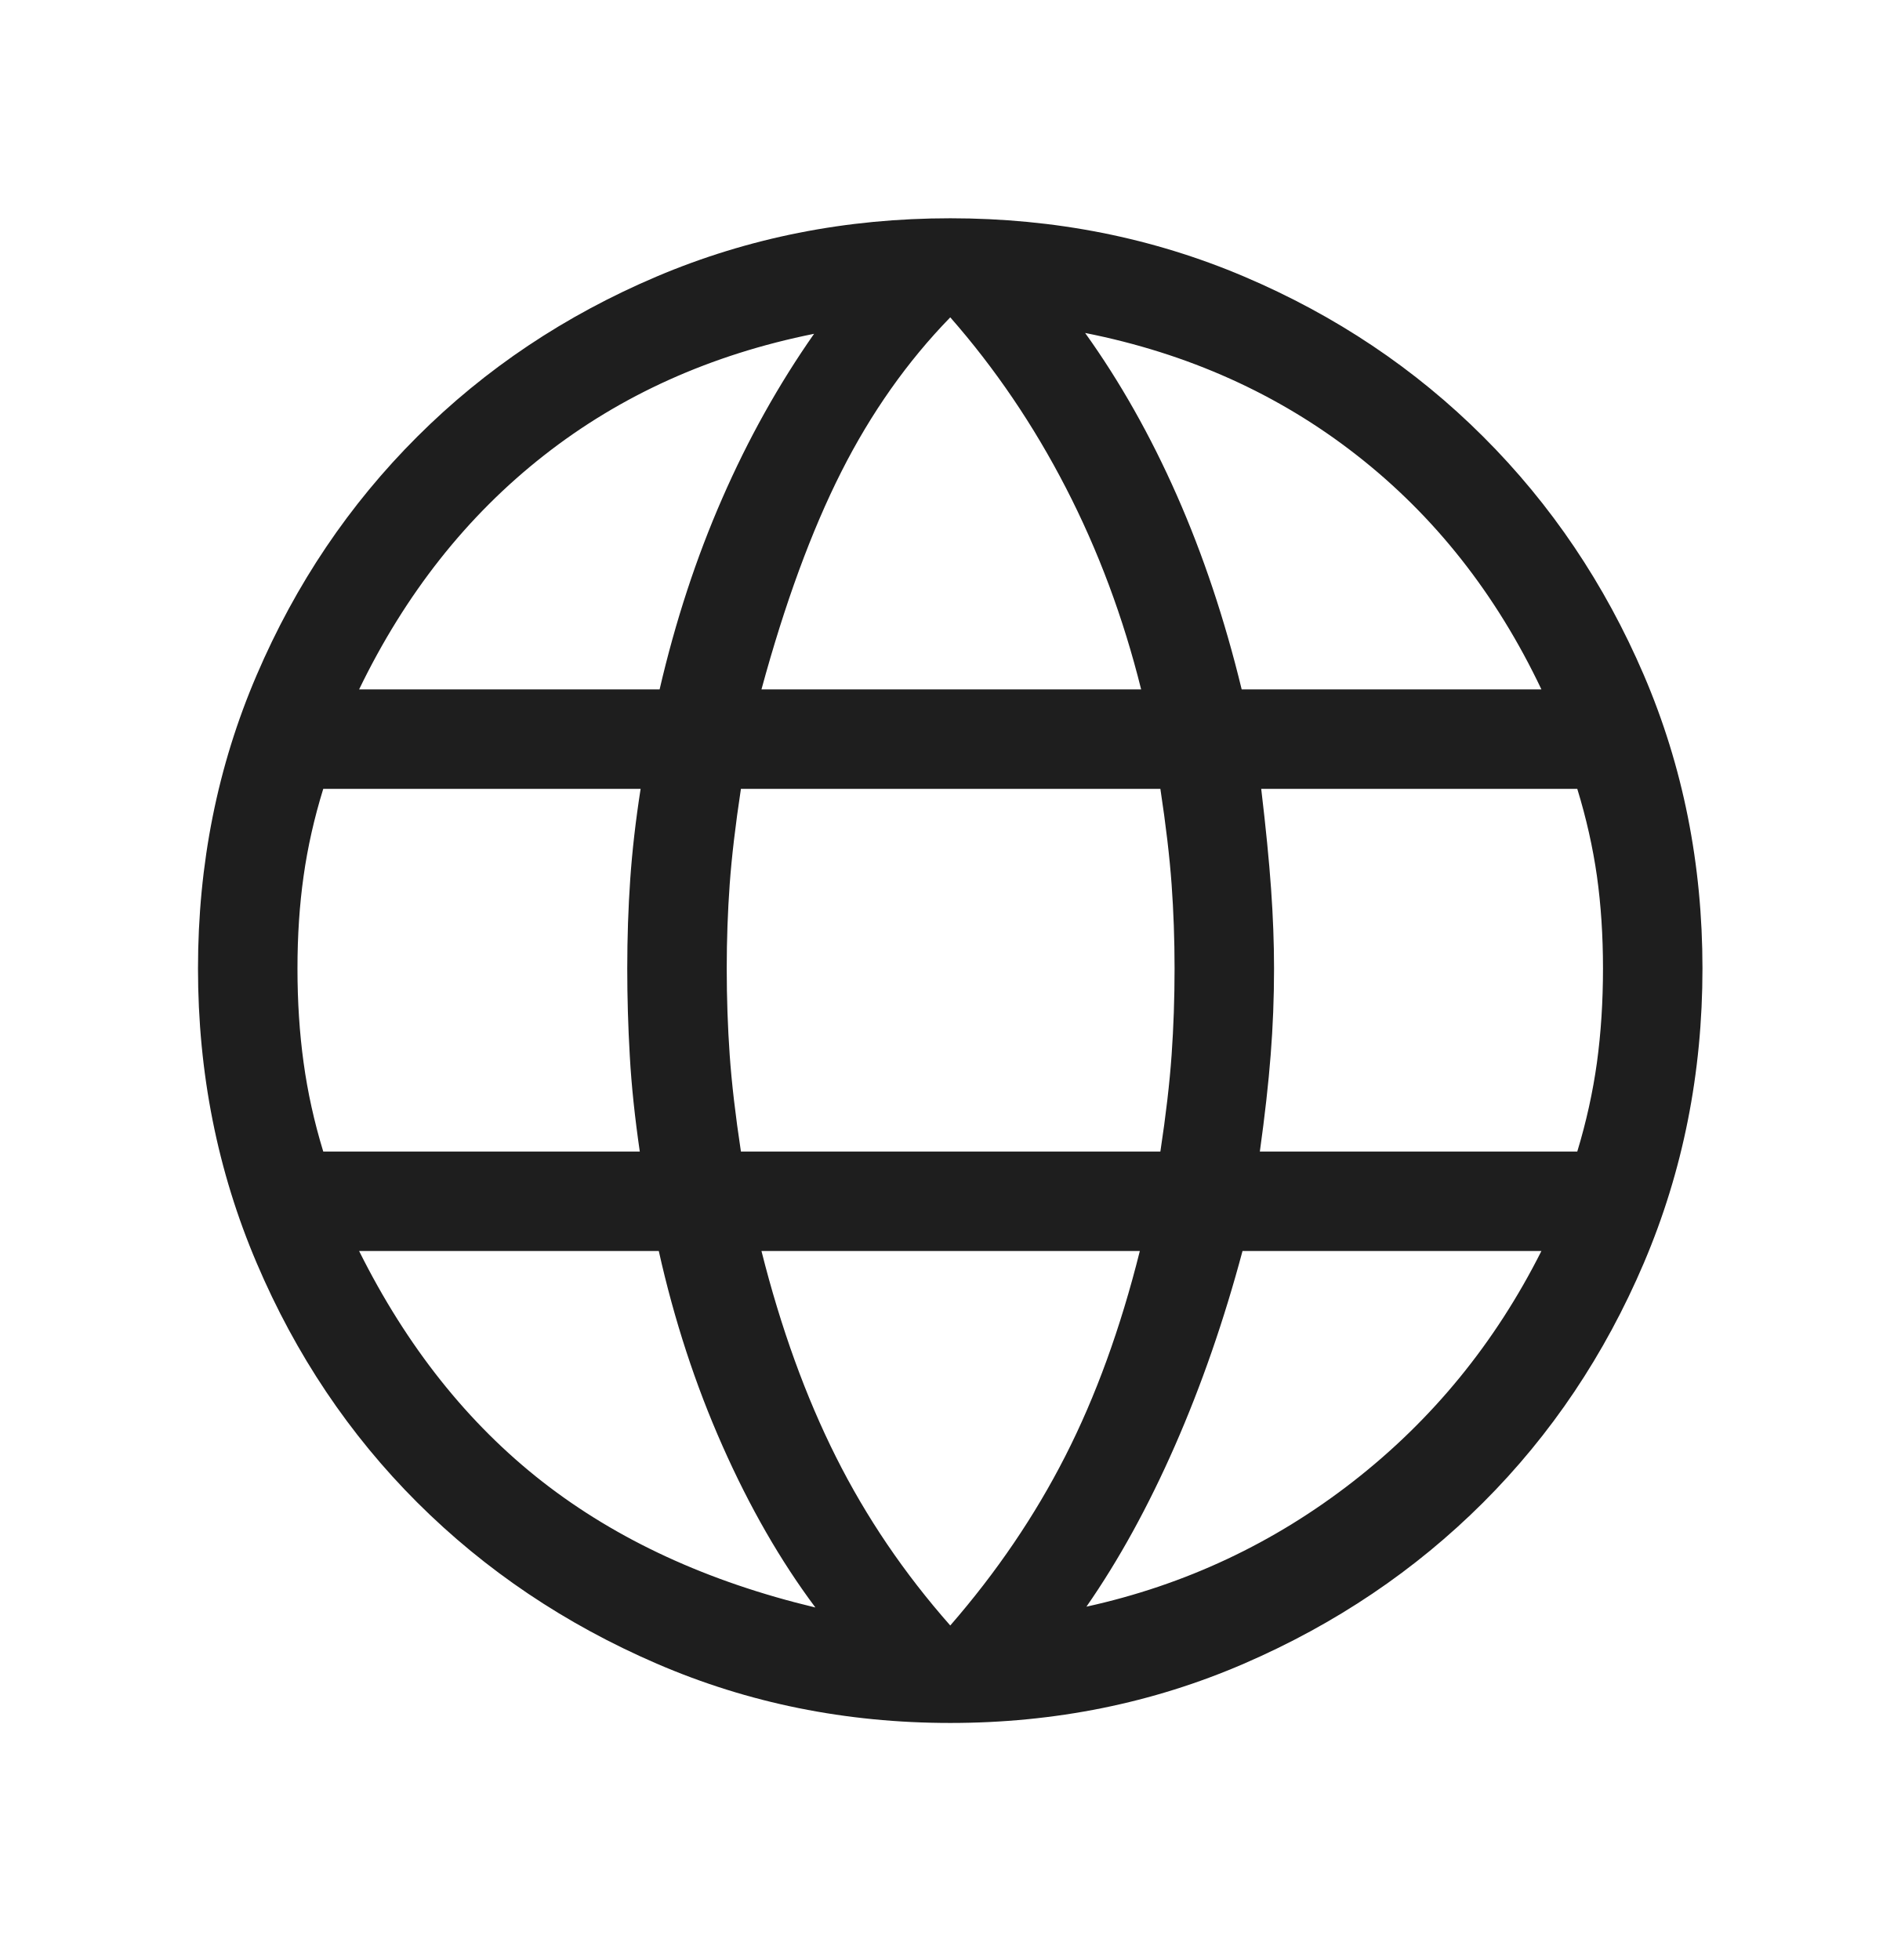
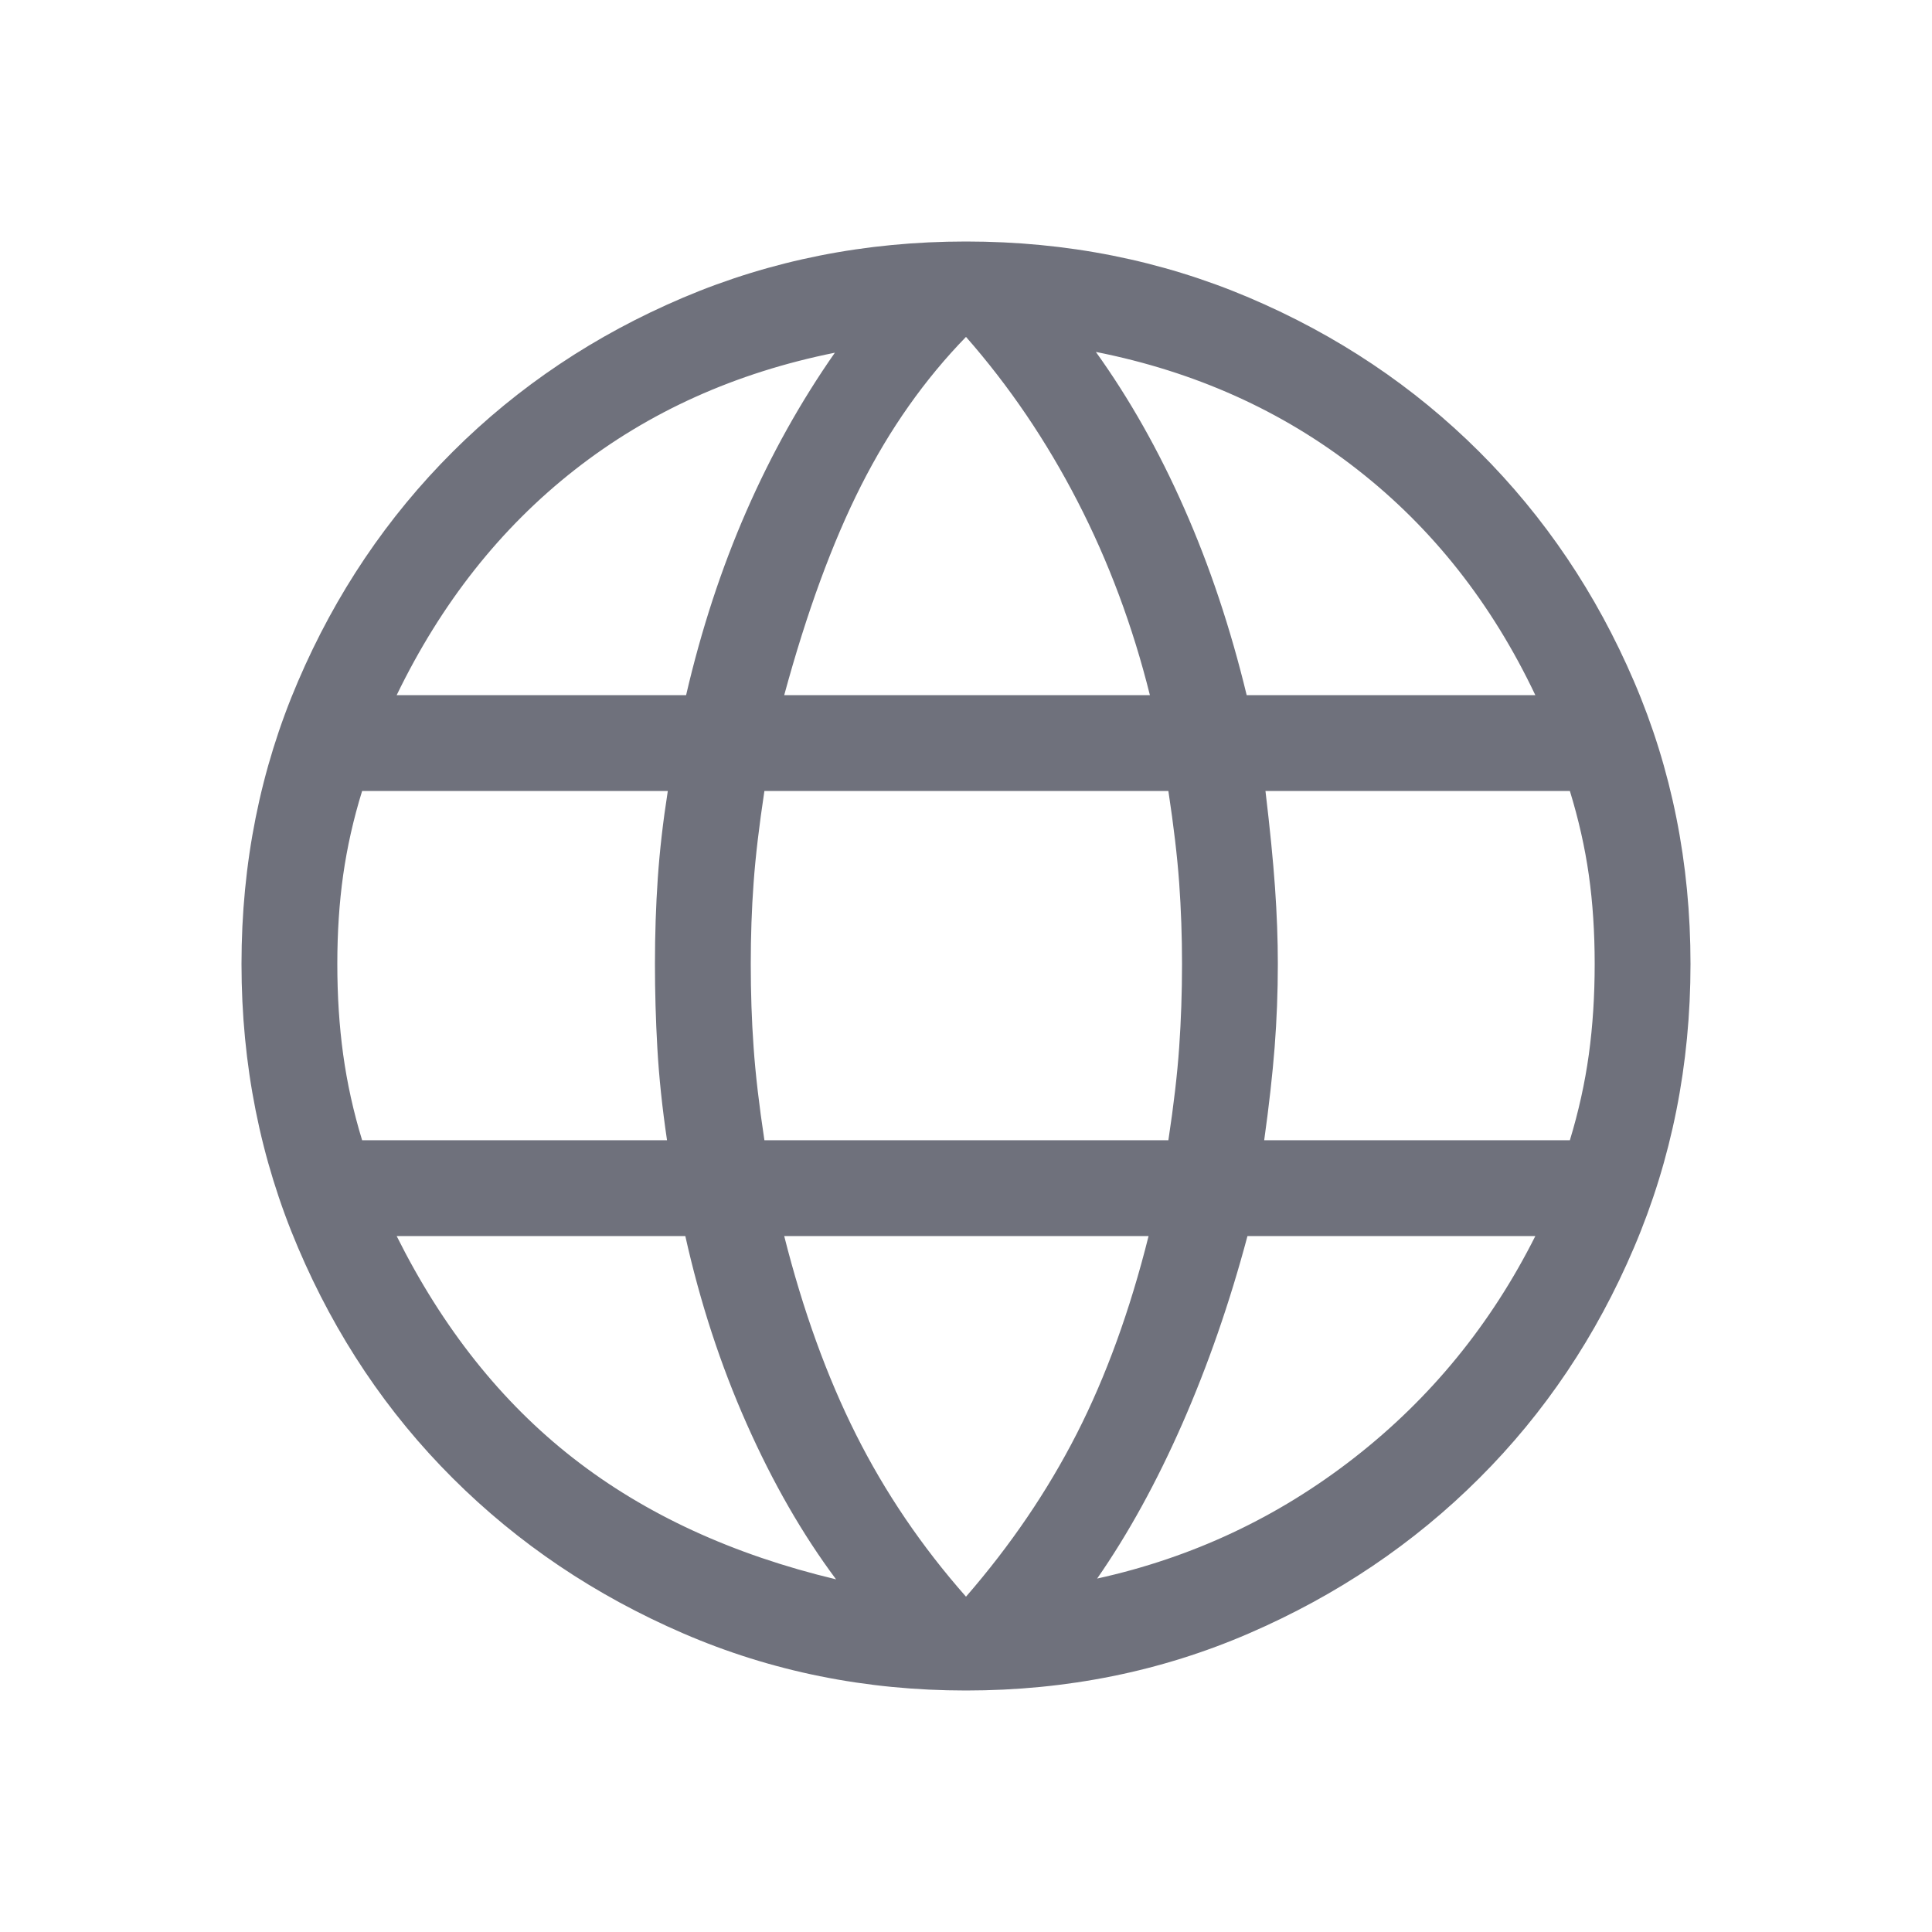
- <svg xmlns="http://www.w3.org/2000/svg" width="32" height="33" viewBox="0 0 32 33" fill="none">
-   <mask id="mask0_4917_1799" style="mask-type:alpha" maskUnits="userSpaceOnUse" x="0" y="0" width="32" height="33">
-     <rect y="0.342" width="32" height="32" fill="#D9D9D9" />
+ <svg xmlns="http://www.w3.org/2000/svg" width="32" height="32" viewBox="0 0 32 32" fill="none">
+   <mask id="mask0_5496_5058" style="mask-type:alpha" maskUnits="userSpaceOnUse" x="0" y="0" width="32" height="32">
+     <rect width="32" height="32" fill="#D9D9D9" />
  </mask>
-   <g mask="url(#mask0_4917_1799)">
-     <path d="M16.001 29.009C14.246 29.009 12.598 28.676 11.057 28.01C9.516 27.344 8.172 26.44 7.027 25.298C5.882 24.155 4.98 22.811 4.322 21.265C3.663 19.72 3.334 18.067 3.334 16.306C3.334 14.546 3.663 12.9 4.322 11.366C4.98 9.831 5.882 8.493 7.027 7.351C8.172 6.208 9.516 5.31 11.057 4.656C12.598 4.002 14.246 3.675 16.001 3.675C17.76 3.675 19.409 4.002 20.948 4.656C22.487 5.31 23.829 6.208 24.974 7.351C26.119 8.493 27.021 9.831 27.68 11.366C28.338 12.9 28.667 14.546 28.667 16.306C28.667 18.067 28.338 19.72 27.68 21.265C27.021 22.811 26.119 24.155 24.974 25.298C23.829 26.44 22.487 27.344 20.948 28.01C19.409 28.676 17.76 29.009 16.001 29.009ZM16.001 27.368C16.78 26.472 17.426 25.521 17.937 24.518C18.449 23.515 18.868 22.363 19.193 21.063H12.822C13.149 22.361 13.568 23.517 14.077 24.531C14.585 25.545 15.227 26.491 16.001 27.368ZM13.73 27.065C13.143 26.28 12.622 25.374 12.166 24.345C11.709 23.316 11.352 22.222 11.093 21.063H6.047C6.85 22.674 7.88 23.968 9.135 24.948C10.39 25.927 11.922 26.633 13.73 27.065ZM18.294 27.051C19.955 26.686 21.453 25.982 22.788 24.941C24.123 23.9 25.178 22.608 25.955 21.063H20.922C20.611 22.227 20.232 23.321 19.783 24.344C19.334 25.367 18.837 26.27 18.294 27.051ZM5.443 19.388H10.773C10.69 18.817 10.633 18.282 10.605 17.782C10.576 17.282 10.562 16.79 10.562 16.306C10.562 15.786 10.579 15.286 10.612 14.807C10.645 14.328 10.703 13.82 10.787 13.282H5.443C5.29 13.777 5.18 14.267 5.112 14.751C5.043 15.236 5.009 15.754 5.009 16.306C5.009 16.864 5.043 17.392 5.112 17.89C5.18 18.388 5.29 18.887 5.443 19.388ZM12.476 19.388H19.539C19.632 18.775 19.695 18.233 19.728 17.763C19.761 17.293 19.778 16.807 19.778 16.306C19.778 15.82 19.761 15.348 19.728 14.889C19.695 14.431 19.632 13.895 19.539 13.282H12.476C12.383 13.895 12.32 14.431 12.287 14.889C12.254 15.348 12.237 15.82 12.237 16.306C12.237 16.807 12.254 17.293 12.287 17.763C12.32 18.233 12.383 18.775 12.476 19.388ZM21.214 19.388H26.559C26.711 18.887 26.821 18.388 26.89 17.89C26.958 17.392 26.992 16.864 26.992 16.306C26.992 15.754 26.958 15.236 26.89 14.751C26.821 14.267 26.711 13.777 26.559 13.282H21.237C21.315 13.937 21.37 14.498 21.403 14.965C21.436 15.432 21.453 15.879 21.453 16.306C21.453 16.799 21.434 17.285 21.396 17.764C21.359 18.243 21.298 18.784 21.214 19.388ZM20.908 11.607H25.955C25.194 10.003 24.157 8.688 22.843 7.662C21.529 6.635 20.005 5.95 18.272 5.606C18.858 6.424 19.373 7.335 19.816 8.339C20.259 9.343 20.623 10.432 20.908 11.607ZM12.822 11.607H19.215C18.915 10.399 18.492 9.268 17.948 8.213C17.404 7.158 16.754 6.201 16.001 5.343C15.28 6.084 14.668 6.951 14.166 7.944C13.664 8.938 13.216 10.159 12.822 11.607ZM6.047 11.607H11.107C11.373 10.46 11.725 9.388 12.161 8.392C12.596 7.395 13.112 6.471 13.708 5.62C11.971 5.969 10.454 6.652 9.159 7.668C7.863 8.684 6.826 9.997 6.047 11.607Z" fill="#1E1E1E" />
+   <g mask="url(#mask0_5496_5058)">
+     <path d="M16 28C14.338 28 12.776 27.685 11.316 27.054C9.856 26.423 8.584 25.567 7.499 24.484C6.414 23.402 5.559 22.129 4.936 20.664C4.312 19.2 4 17.634 4 15.966C4 14.299 4.312 12.739 4.936 11.286C5.559 9.832 6.414 8.564 7.499 7.482C8.584 6.4 9.856 5.549 11.316 4.929C12.776 4.31 14.338 4 16 4C17.667 4 19.229 4.31 20.687 4.929C22.145 5.549 23.416 6.4 24.501 7.482C25.586 8.564 26.441 9.832 27.064 11.286C27.688 12.739 28 14.299 28 15.966C28 17.634 27.688 19.2 27.064 20.664C26.441 22.129 25.586 23.402 24.501 24.484C23.416 25.567 22.145 26.423 20.687 27.054C19.229 27.685 17.667 28 16 28ZM16 26.446C16.738 25.596 17.35 24.696 17.835 23.746C18.32 22.795 18.716 21.704 19.024 20.473H12.989C13.299 21.702 13.695 22.797 14.177 23.758C14.659 24.719 15.267 25.615 16 26.446ZM13.848 26.159C13.293 25.416 12.799 24.556 12.367 23.582C11.934 22.607 11.596 21.571 11.351 20.473H6.57C7.331 21.998 8.306 23.225 9.496 24.153C10.685 25.081 12.136 25.75 13.848 26.159ZM18.172 26.146C19.746 25.799 21.165 25.133 22.43 24.146C23.695 23.16 24.695 21.936 25.43 20.473H20.662C20.368 21.576 20.008 22.612 19.583 23.581C19.157 24.55 18.687 25.405 18.172 26.146ZM5.998 18.886H11.048C10.968 18.345 10.915 17.838 10.888 17.364C10.861 16.89 10.848 16.424 10.848 15.966C10.848 15.473 10.864 15 10.895 14.546C10.926 14.092 10.981 13.611 11.061 13.101H5.998C5.853 13.57 5.749 14.034 5.684 14.493C5.619 14.952 5.587 15.443 5.587 15.966C5.587 16.494 5.619 16.995 5.684 17.466C5.749 17.938 5.853 18.412 5.998 18.886ZM12.661 18.886H19.352C19.44 18.305 19.5 17.792 19.531 17.346C19.562 16.901 19.578 16.44 19.578 15.966C19.578 15.505 19.562 15.058 19.531 14.624C19.5 14.19 19.44 13.682 19.352 13.101H12.661C12.573 13.682 12.513 14.19 12.482 14.624C12.45 15.058 12.435 15.505 12.435 15.966C12.435 16.44 12.45 16.901 12.482 17.346C12.513 17.792 12.573 18.305 12.661 18.886ZM20.939 18.886H26.002C26.146 18.412 26.251 17.938 26.316 17.466C26.381 16.995 26.413 16.494 26.413 15.966C26.413 15.443 26.381 14.952 26.316 14.493C26.251 14.034 26.146 13.57 26.002 13.101H20.96C21.034 13.722 21.087 14.254 21.118 14.696C21.149 15.138 21.165 15.562 21.165 15.966C21.165 16.433 21.147 16.893 21.112 17.347C21.076 17.801 21.019 18.314 20.939 18.886ZM20.649 11.514H25.43C24.709 9.995 23.727 8.749 22.482 7.777C21.238 6.804 19.794 6.155 18.151 5.829C18.707 6.604 19.195 7.467 19.614 8.419C20.035 9.37 20.38 10.402 20.649 11.514ZM12.989 11.514H19.046C18.761 10.37 18.361 9.298 17.845 8.299C17.329 7.299 16.714 6.393 16 5.58C15.317 6.282 14.738 7.103 14.262 8.044C13.786 8.985 13.362 10.142 12.989 11.514ZM6.57 11.514H11.364C11.616 10.428 11.949 9.412 12.362 8.468C12.775 7.524 13.264 6.649 13.828 5.842C12.182 6.173 10.746 6.82 9.518 7.783C8.291 8.745 7.308 9.989 6.57 11.514Z" fill="#6F717C" />
  </g>
</svg>
